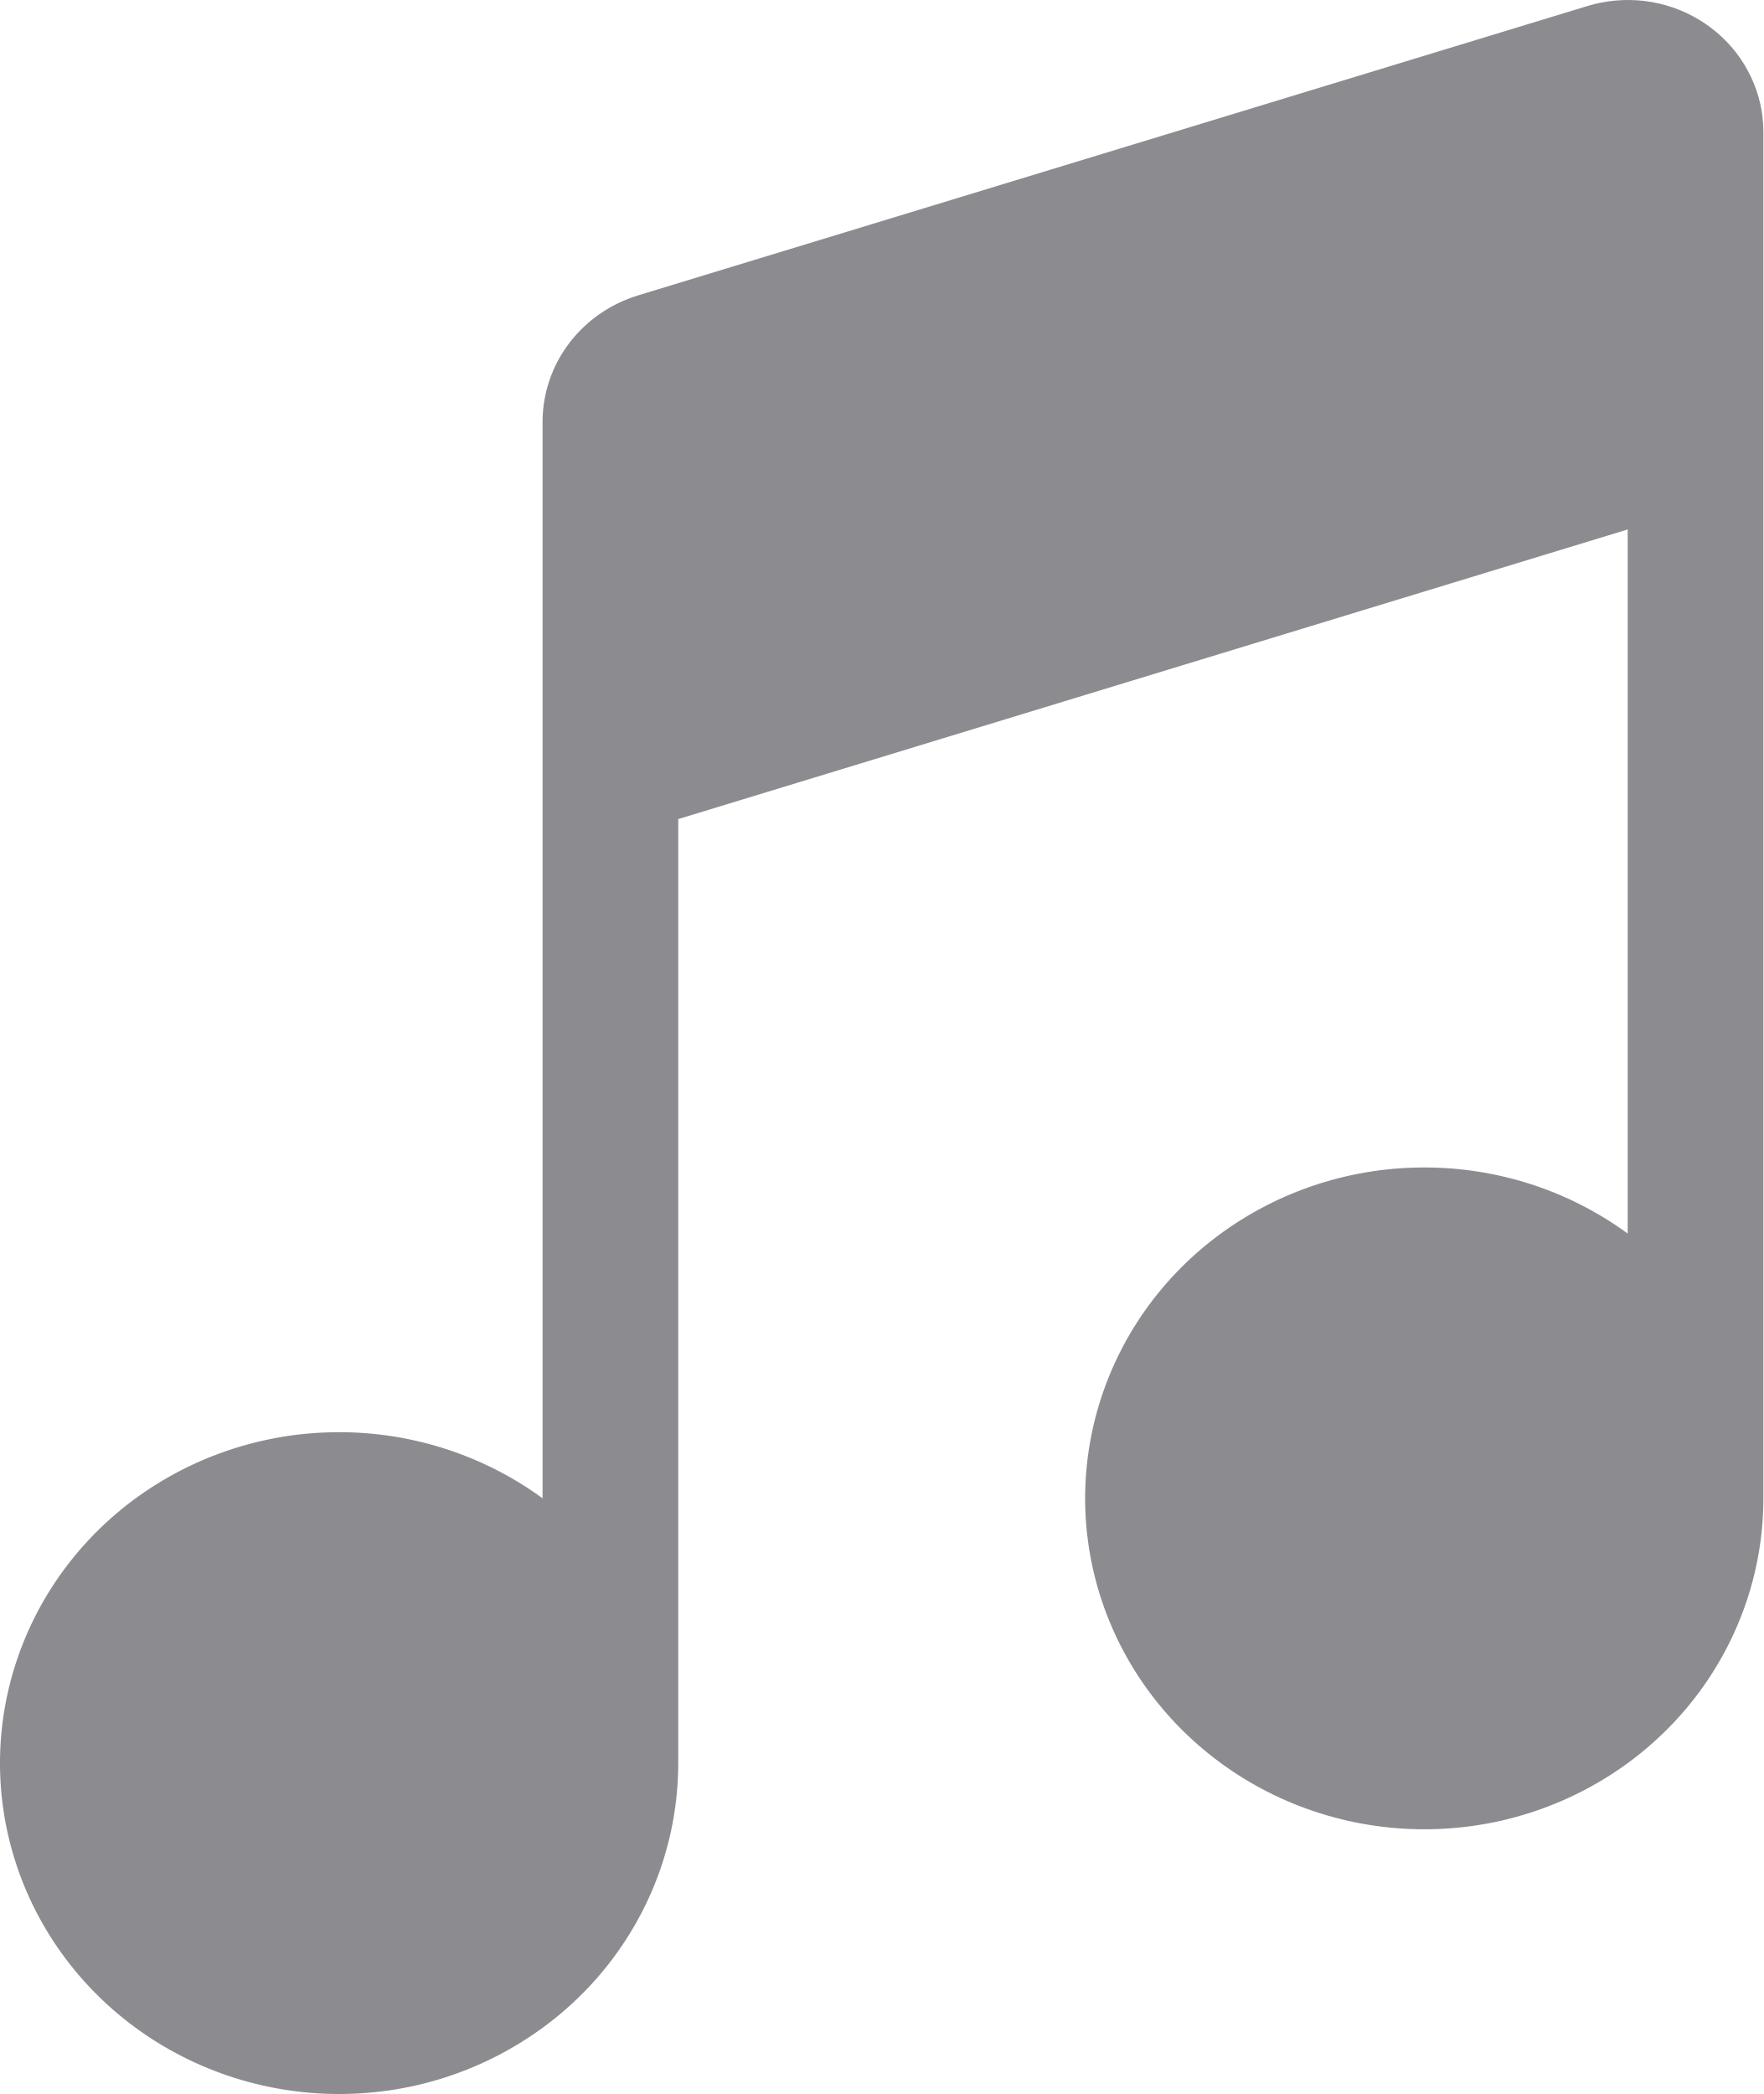
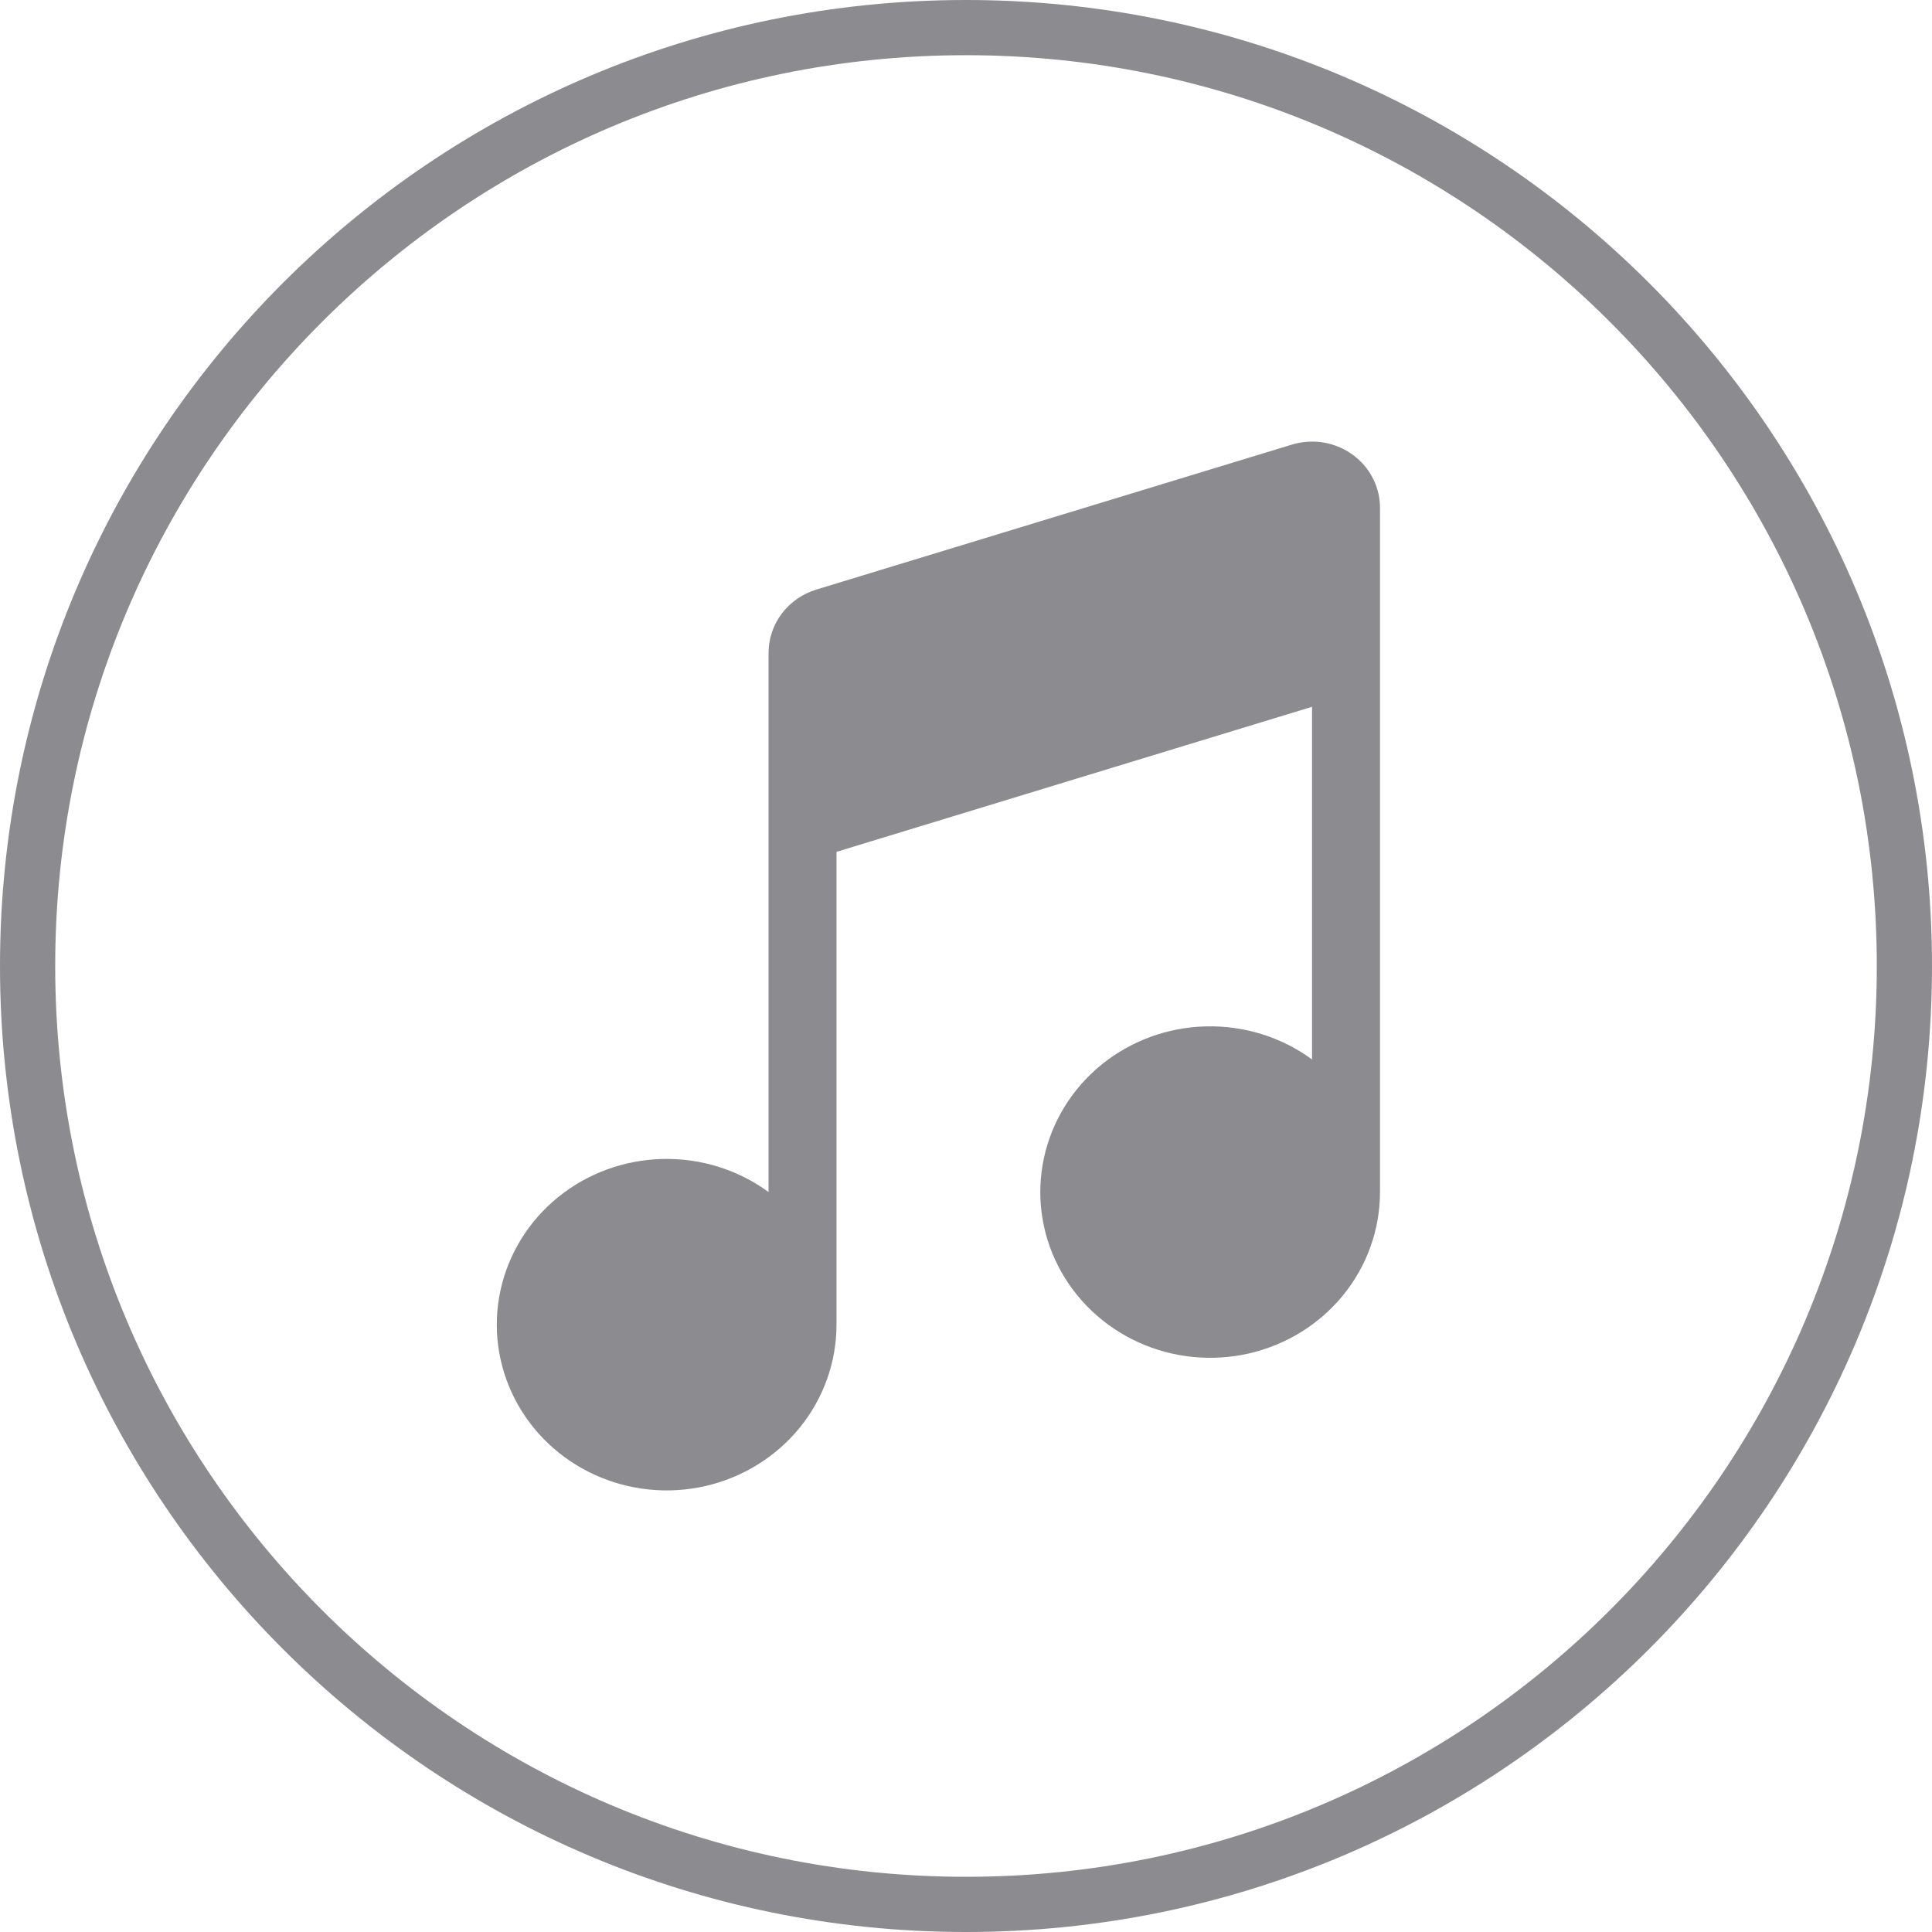
- <svg xmlns="http://www.w3.org/2000/svg" width="16" height="19" viewBox="0 0 16 19" fill="none">
-   <path d="M15.984 1.004C15.955 0.834 15.889 0.673 15.791 0.53C15.693 0.388 15.564 0.268 15.415 0.178C15.265 0.088 15.097 0.03 14.922 0.009C14.748 -0.012 14.57 0.004 14.402 0.055L5.787 2.681C5.537 2.758 5.318 2.91 5.162 3.117C5.007 3.323 4.923 3.572 4.923 3.828V13.595C4.369 13.19 3.69 12.978 2.997 12.996C2.304 13.013 1.638 13.259 1.105 13.692C0.573 14.126 0.207 14.722 0.065 15.384C-0.077 16.046 0.015 16.735 0.325 17.34C0.635 17.945 1.145 18.43 1.773 18.717C2.401 19.004 3.109 19.075 3.784 18.92C4.458 18.764 5.06 18.391 5.49 17.861C5.92 17.33 6.154 16.674 6.154 15.997V7.432L14.769 4.804V11.193C14.215 10.787 13.536 10.576 12.843 10.594C12.15 10.611 11.484 10.857 10.951 11.29C10.419 11.723 10.053 12.319 9.911 12.982C9.769 13.644 9.861 14.333 10.171 14.938C10.481 15.543 10.991 16.028 11.619 16.315C12.247 16.602 12.955 16.673 13.63 16.518C14.305 16.362 14.906 15.989 15.336 15.459C15.766 14.928 16 14.272 16 13.595V1.201C16 1.133 15.994 1.068 15.984 1.004Z" fill="#8C8B8F" />
+ <svg xmlns="http://www.w3.org/2000/svg" width="35" height="35" viewBox="0 0 35 35" fill="none">
+   <path d="M24.984 9.004C24.955 8.834 24.889 8.673 24.791 8.53C24.693 8.388 24.564 8.268 24.415 8.178C24.265 8.088 24.097 8.03 23.922 8.009C23.748 7.988 23.57 8.004 23.402 8.055L14.787 10.681C14.537 10.758 14.318 10.91 14.162 11.117C14.007 11.323 13.923 11.572 13.923 11.829V21.595C13.369 21.189 12.69 20.978 11.997 20.996C11.304 21.013 10.638 21.259 10.105 21.692C9.573 22.125 9.207 22.722 9.065 23.384C8.923 24.046 9.015 24.735 9.325 25.34C9.635 25.945 10.145 26.43 10.773 26.717C11.401 27.004 12.109 27.075 12.784 26.92C13.459 26.764 14.059 26.391 14.49 25.861C14.92 25.33 15.154 24.674 15.154 23.997V15.432L23.769 12.804V19.193C23.215 18.787 22.536 18.576 21.843 18.594C21.15 18.611 20.484 18.857 19.951 19.29C19.419 19.724 19.053 20.32 18.911 20.982C18.769 21.644 18.861 22.333 19.171 22.938C19.481 23.543 19.991 24.028 20.619 24.315C21.247 24.602 21.955 24.673 22.63 24.518C23.305 24.362 23.906 23.989 24.336 23.459C24.766 22.928 25 22.272 25 21.595V9.201C25 9.133 24.994 9.068 24.984 9.004Z" fill="#8C8B8F" />
+   <circle cx="17.5" cy="17.5" r="17" stroke="#8C8B8F" />
</svg>
